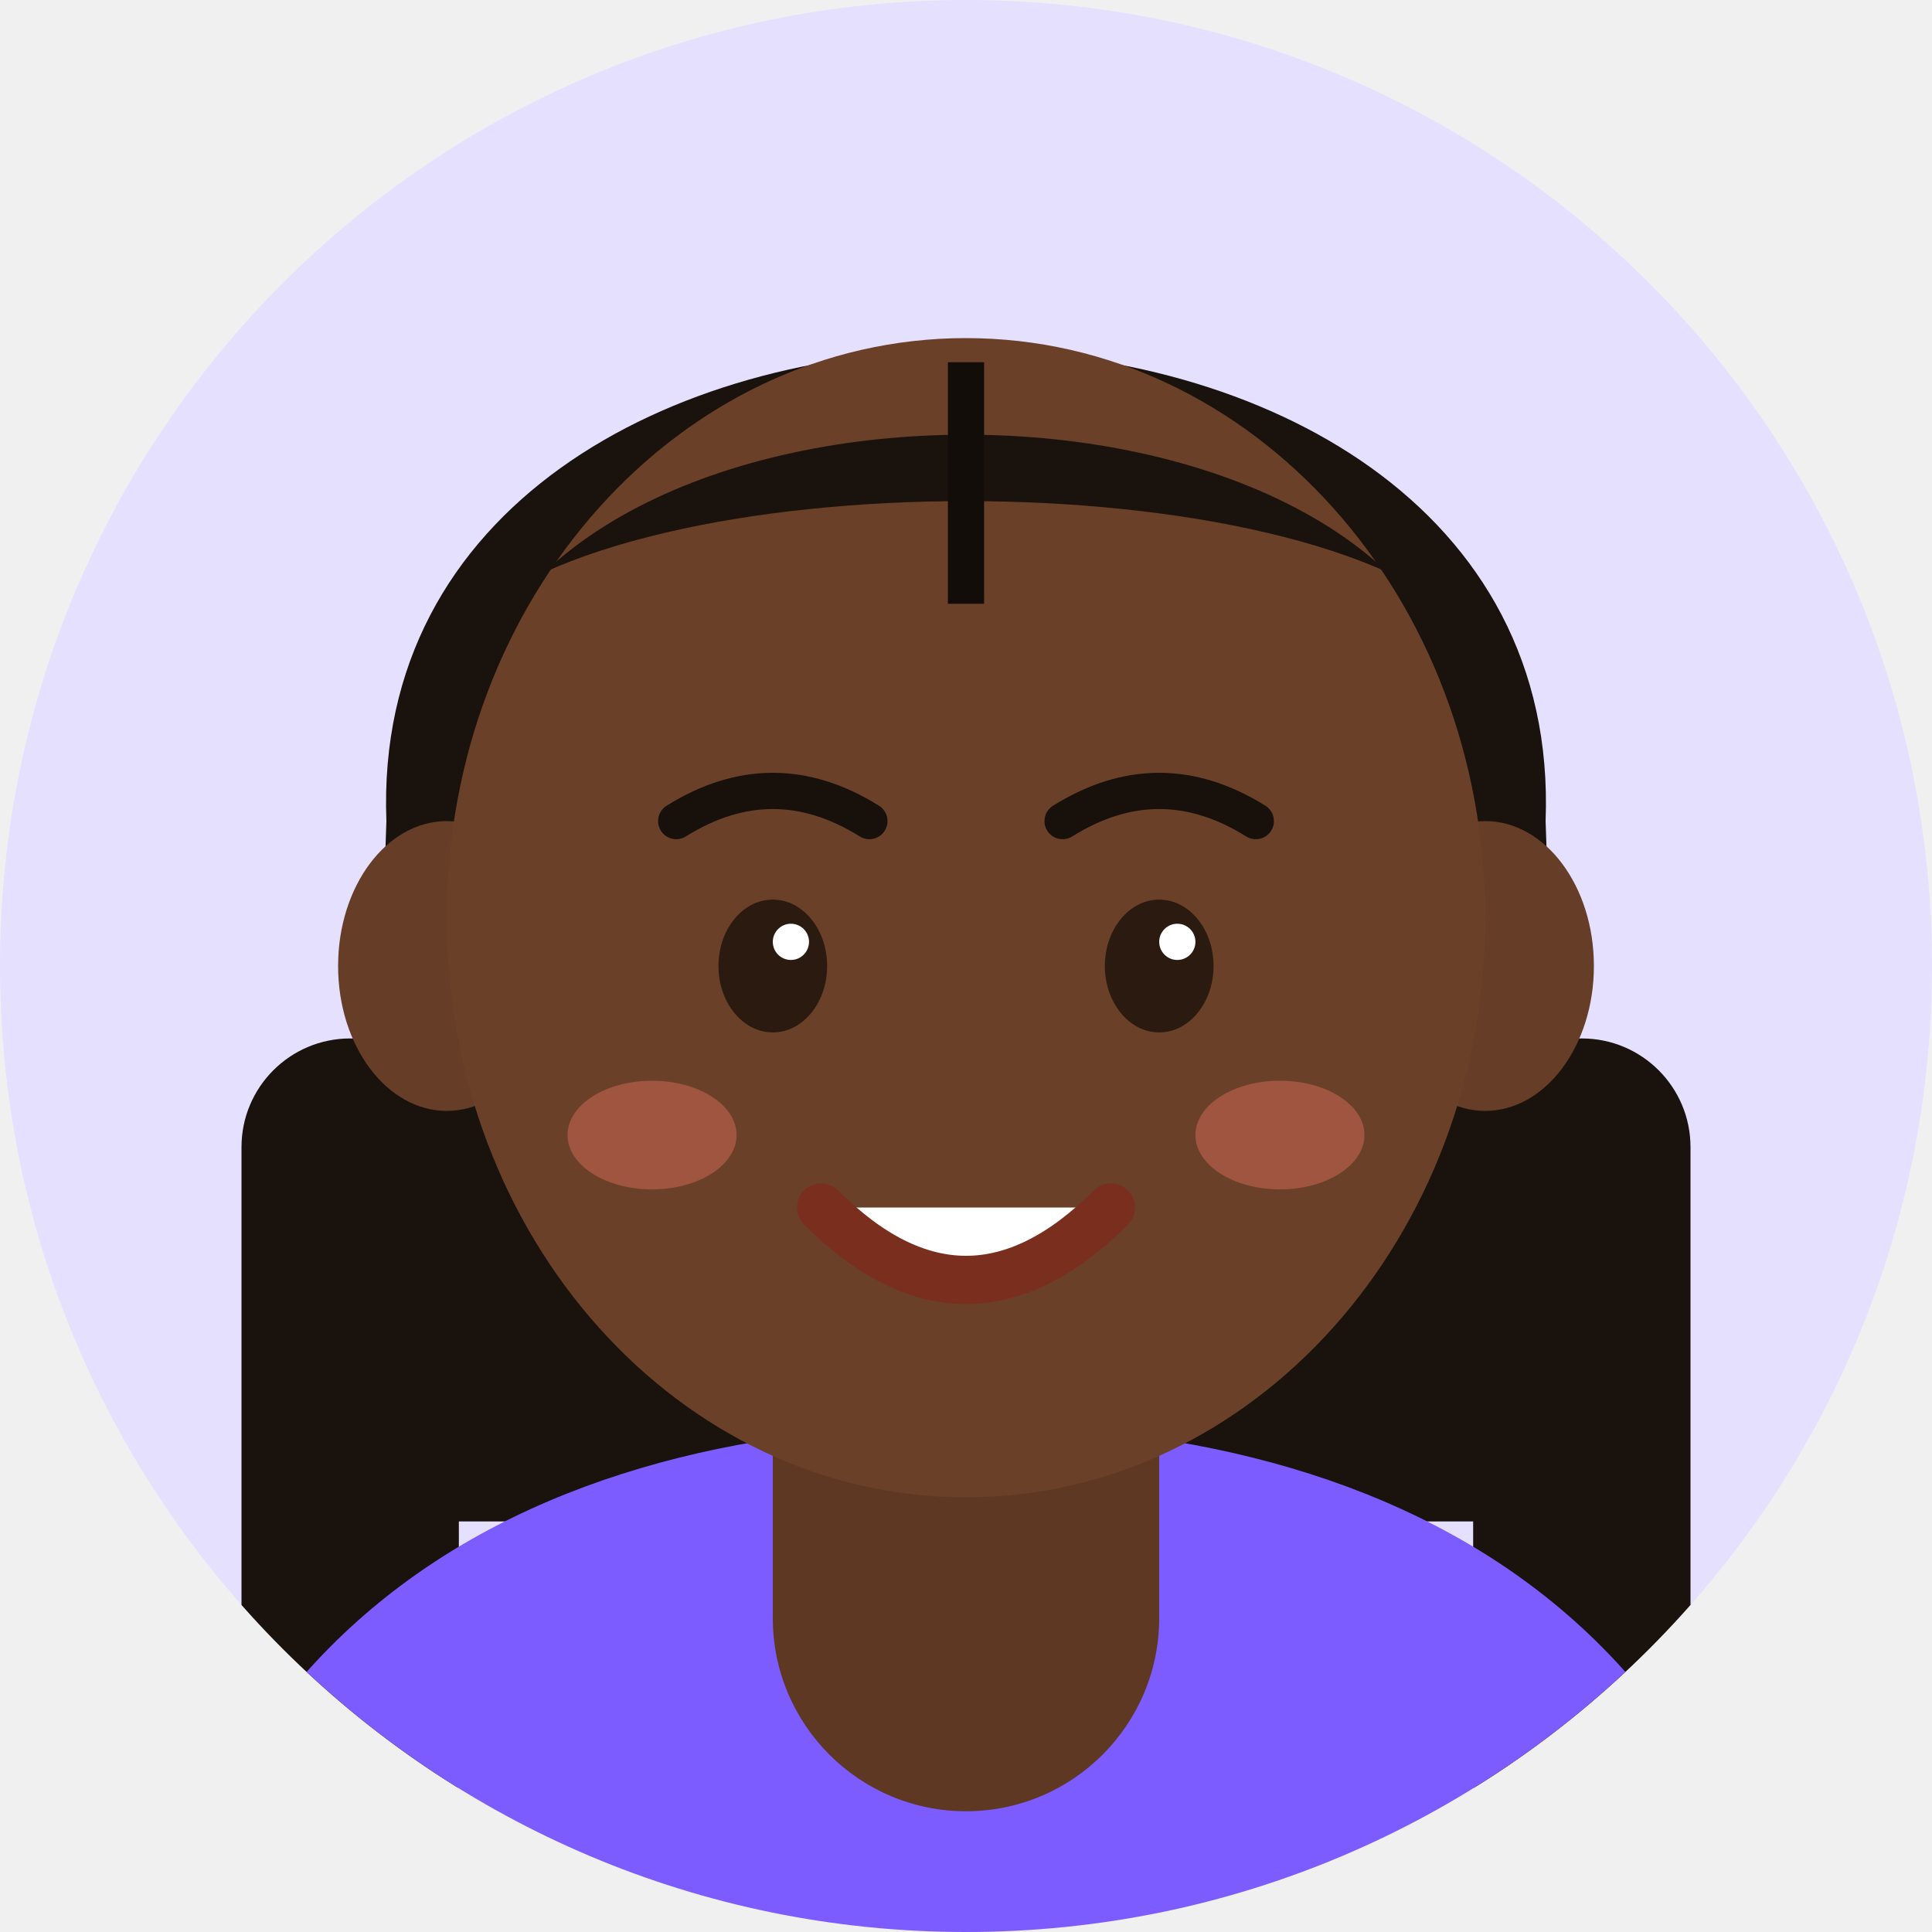
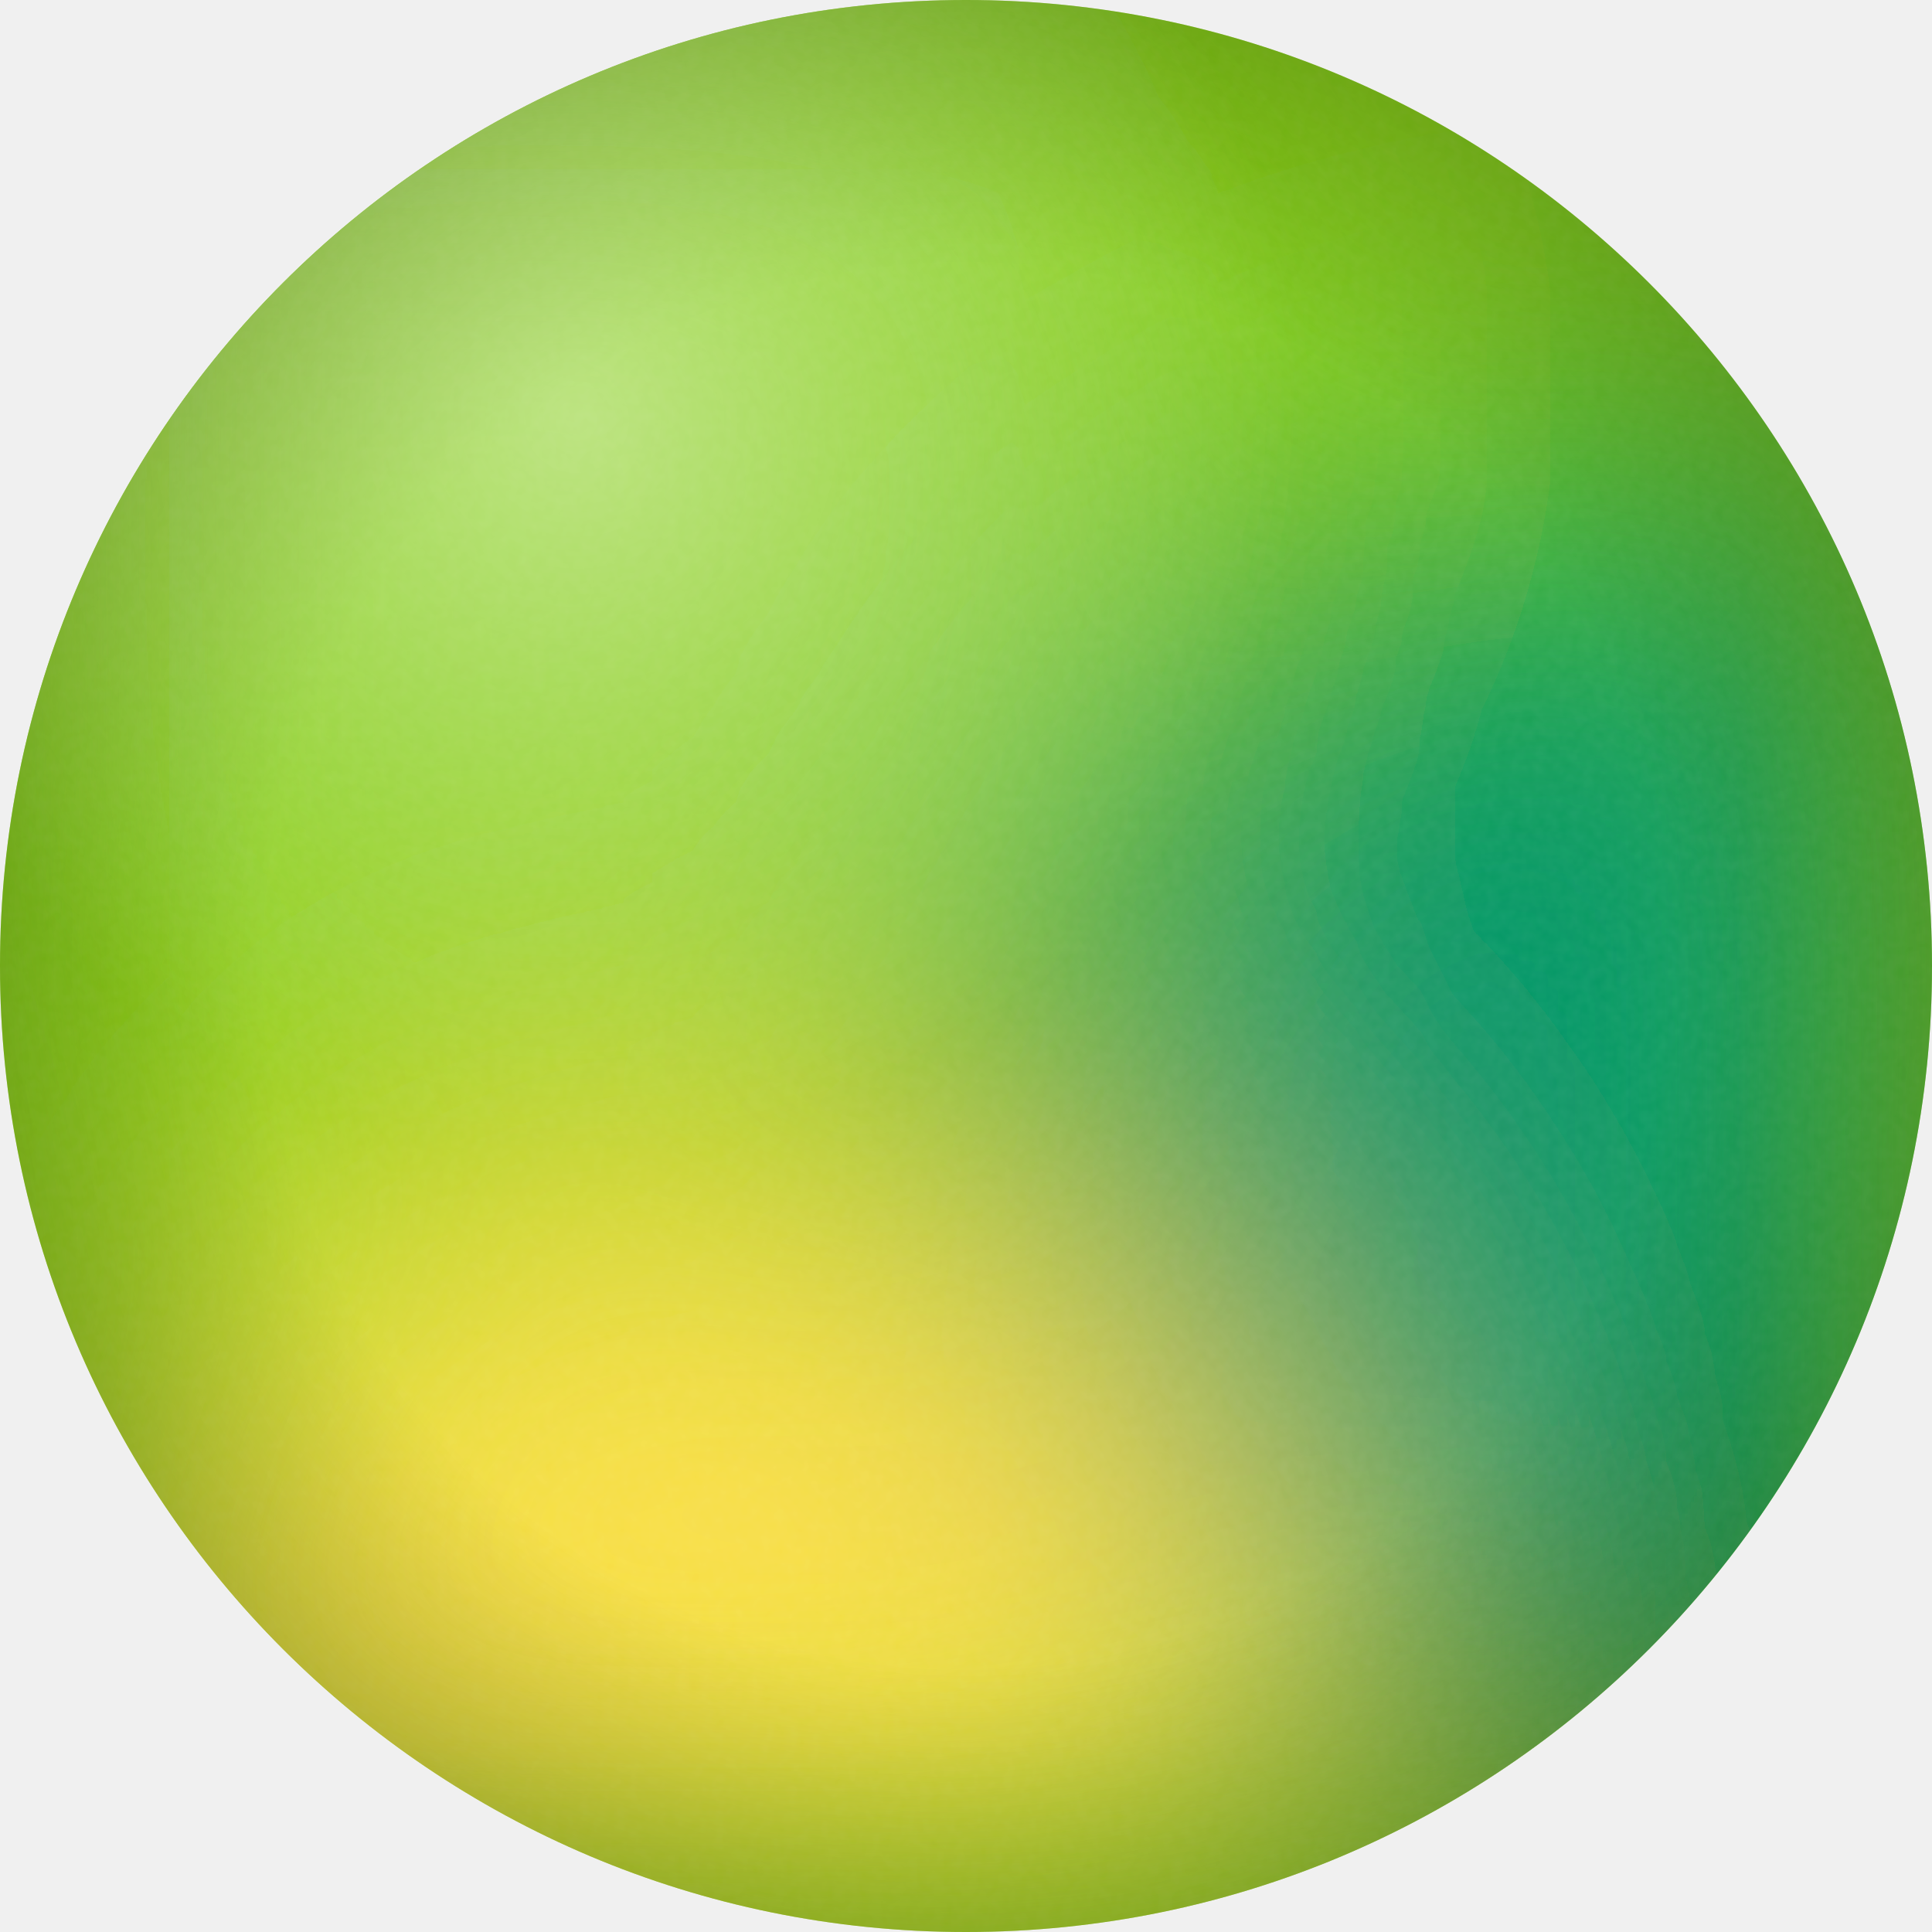
- <svg xmlns="http://www.w3.org/2000/svg" viewBox="20 24 160 160">
+ <svg xmlns="http://www.w3.org/2000/svg" viewBox="0 0 100 100">
  <defs>
+     <filter id="blur" x="-50%" y="-50%" width="200%" height="200%">
+       <feGaussianBlur stdDeviation="14" />
+     </filter>
+     <filter id="grain">
+       <feTurbulence type="fractalNoise" baseFrequency="1.6" numOctaves="2" stitchTiles="stitch" />
+       <feColorMatrix values="0 0 0 0 1  0 0 0 0 1  0 0 0 0 1  0 0 0 .55 0" />
+     </filter>
+     <radialGradient id="shine" cx=".3" cy=".22" r=".75">
+       <stop offset="0" stop-color="#fff" stop-opacity=".45" />
+       <stop offset=".5" stop-color="#fff" stop-opacity="0" />
+     </radialGradient>
+     <radialGradient id="edge" cx=".5" cy=".5" r=".5">
+       <stop offset=".72" stop-color="#000" stop-opacity="0" />
+       <stop offset="1" stop-color="#000" stop-opacity=".18" />
+     </radialGradient>
    <clipPath id="c">
-       <circle cx="100" cy="104" r="80" />
+       <circle cx="50" cy="50" r="50" />
    </clipPath>
  </defs>
  <g clip-path="url(#c)">
-     <rect width="200" height="200" fill="#E6E0FF" />
-     <path d="M52 92 C 50 40 150 40 148 92 L 150 150 L 50 150 Z" fill="#1A120C" />
-     <rect x="40" y="110" width="18" height="70" rx="9" fill="#1A120C" />
-     <rect x="142" y="110" width="18" height="70" rx="9" fill="#1A120C" />
-     <path d="M30 210 C 30 160 62 142 100 142 C 138 142 170 160 170 210 Z" fill="#7C5CFF" />
-     <path d="M84 140 h32 v18 a16 16 0 0 1 -32 0 z" fill="#5e3823" />
-     <ellipse cx="57" cy="104" rx="9" ry="12" fill="#663d26" />
-     <ellipse cx="143" cy="104" rx="9" ry="12" fill="#663d26" />
-     <ellipse cx="100" cy="100" rx="43" ry="48" fill="#6B4028" />
-     <path d="M58 84 C 64 52 136 52 142 84 L 142 76 C 128 62 72 62 58 76 Z" fill="#1A120C" />
-     <path d="M100 54 V 74" stroke="#120d08" stroke-width="3" />
-     <ellipse cx="84" cy="104" rx="4.5" ry="5.5" fill="#2A1A10" />
-     <ellipse cx="116" cy="104" rx="4.5" ry="5.5" fill="#2A1A10" />
-     <circle cx="85.5" cy="102" r="1.5" fill="#fff" />
-     <circle cx="117.5" cy="102" r="1.5" fill="#fff" />
-     <path d="M76 92 q8 -5 16 0 M108 92 q8 -5 16 0" stroke="#17100b" stroke-width="3" fill="none" stroke-linecap="round" />
-     <ellipse cx="74" cy="118" rx="7" ry="4.5" fill="#FF7A6B" opacity=".35" />
-     <ellipse cx="126" cy="118" rx="7" ry="4.5" fill="#FF7A6B" opacity=".35" />
-     <path d="M88 124 q12 12 24 0" stroke="#7A2E1E" stroke-width="4" fill="#fff" stroke-linecap="round" stroke-linejoin="round" />
+     <rect width="100" height="100" fill="#84CC16" />
+     <g filter="url(#blur)">
+       <circle cx="20" cy="20" r="38" fill="#84CC16" />
+       <circle cx="85" cy="60" r="34" fill="#059669" />
+       <circle cx="35" cy="90" r="32" fill="#FDE047" />
+     </g>
+     <rect width="100" height="100" filter="url(#grain)" opacity=".12" />
+     <rect width="100" height="100" fill="url(#edge)" />
+     <rect width="100" height="100" fill="url(#shine)" />
  </g>
</svg>
